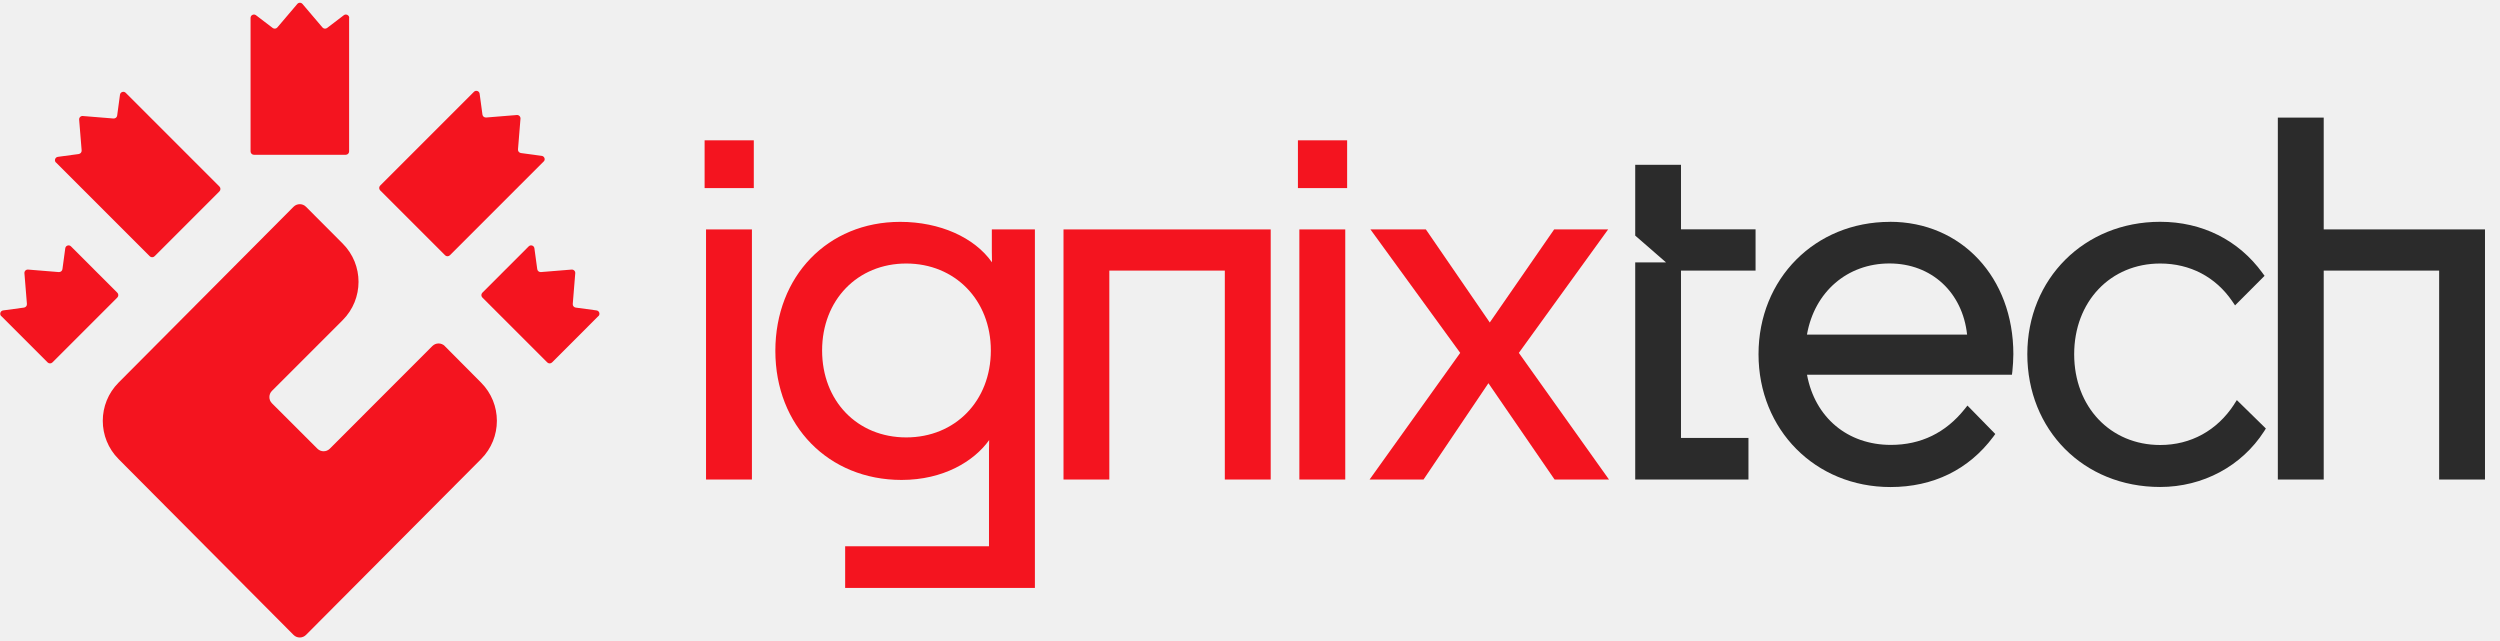
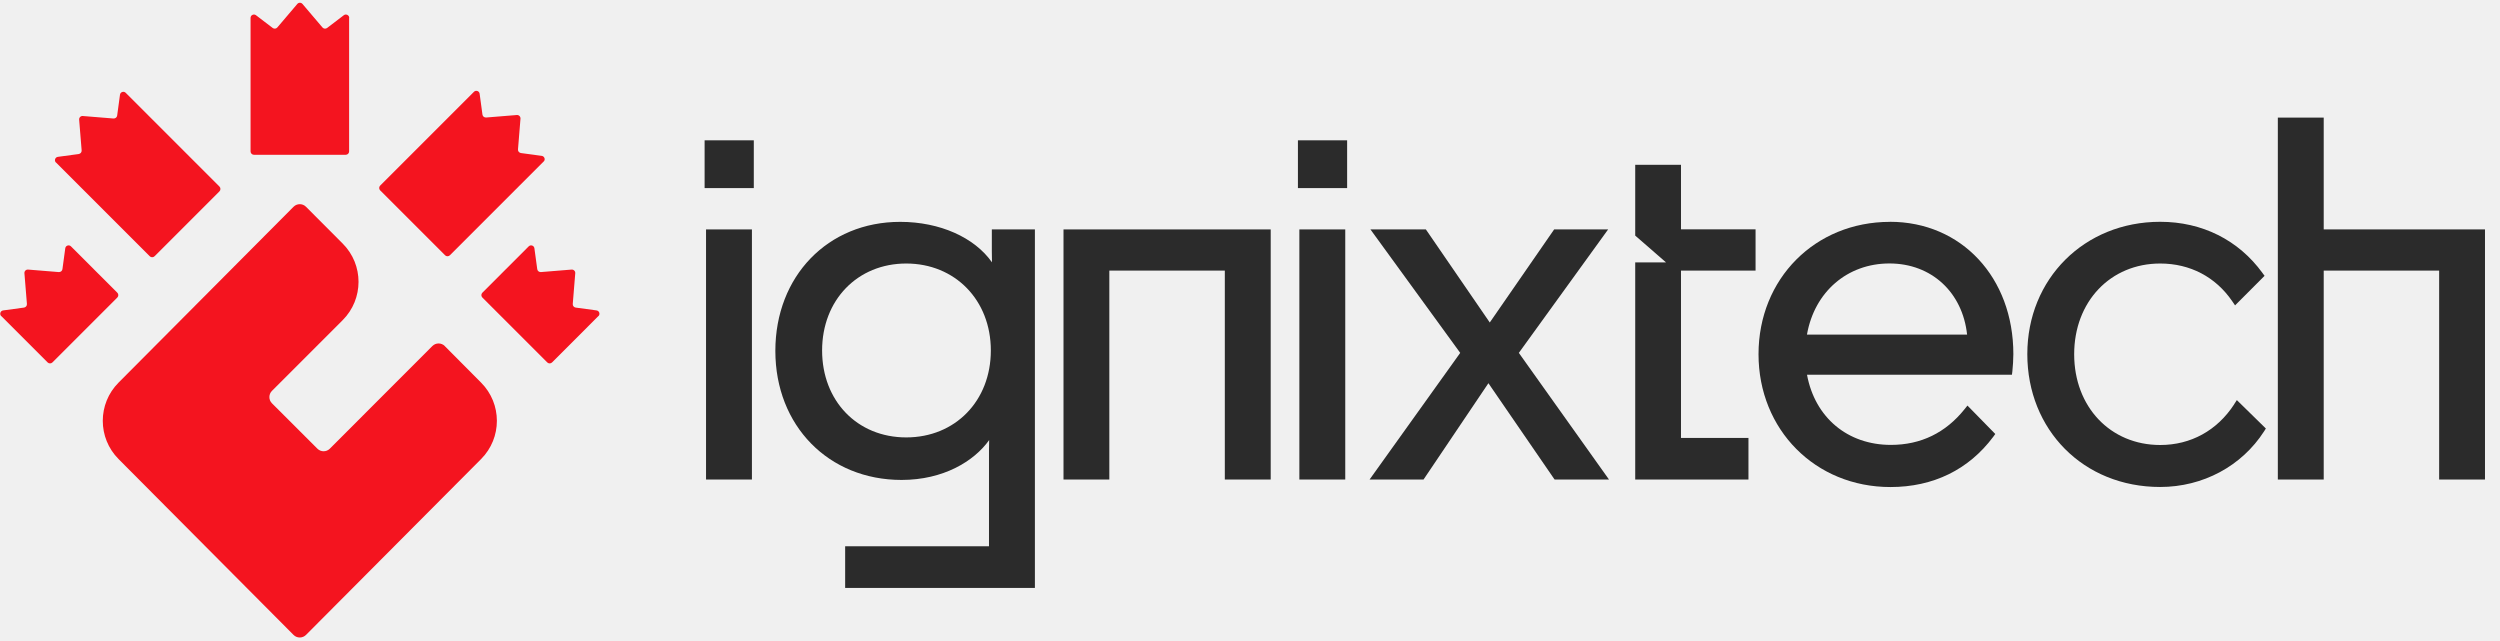
<svg xmlns="http://www.w3.org/2000/svg" width="164" height="42" viewBox="0 0 164 42" fill="none">
  <g clip-path="url(#clip0_424_8507)">
-     <path d="M65.064 16.493C65.064 16.764 65.067 16.999 65.074 17.209C63.925 15.575 61.655 14.554 59.05 14.554C54.307 14.554 50.863 18.116 50.863 23.019C50.863 27.922 54.346 31.484 59.143 31.484C61.886 31.484 63.896 30.26 64.889 28.869C64.882 29.072 64.878 29.292 64.878 29.545V35.836H55.442V38.568H67.889V15.049H65.064V16.493ZM64.999 22.991C64.999 26.296 62.665 28.694 59.449 28.694C56.232 28.694 53.93 26.296 53.93 22.991C53.93 19.685 56.25 17.287 59.449 17.287C62.648 17.287 64.999 19.685 64.999 22.991Z" fill="#F4141F" />
-     <path d="M69.766 31.457H72.772V17.751H80.348V31.457H83.358V15.05H69.766V31.457Z" fill="#F4141F" />
-     <path d="M88.372 9.205H85.144V12.339H88.372V9.205Z" fill="#F4141F" />
-     <path d="M88.249 15.05H85.238V31.457H88.249V15.05Z" fill="#F4141F" />
-     <path d="M49.326 15.05H46.316V31.457H49.326V15.05Z" fill="#F4141F" />
-     <path d="M49.449 9.205H46.222V12.339H49.449V9.205Z" fill="#F4141F" />
-     <path d="M105.493 15.05H101.952L97.729 21.156L93.537 15.05H89.901L95.79 23.149L89.844 31.457H93.384L97.64 25.138L101.927 31.379L101.984 31.457H105.55L99.636 23.149L105.493 15.05Z" fill="#F4141F" />
+     <path d="M65.064 16.493C65.064 16.764 65.067 16.999 65.074 17.209C63.925 15.575 61.655 14.554 59.05 14.554C54.307 14.554 50.863 18.116 50.863 23.019C50.863 27.922 54.346 31.484 59.143 31.484C61.886 31.484 63.896 30.26 64.889 28.869C64.882 29.072 64.878 29.292 64.878 29.545V35.836H55.442V38.568H67.889V15.049H65.064V16.493ZM64.999 22.991C64.999 26.296 62.665 28.694 59.449 28.694C56.232 28.694 53.93 26.296 53.93 22.991C53.93 19.685 56.25 17.287 59.449 17.287C62.648 17.287 64.999 19.685 64.999 22.991Z" fill="#2B2B2B" />
+     <path d="M69.766 31.457H72.772V17.751H80.348V31.457H83.358V15.05H69.766V31.457Z" fill="#2B2B2B" />
+     <path d="M88.372 9.205H85.144V12.339H88.372V9.205Z" fill="#2B2B2B" />
+     <path d="M88.249 15.05H85.238V31.457H88.249V15.05Z" fill="#2B2B2B" />
+     <path d="M49.326 15.05H46.316V31.457H49.326V15.05Z" fill="#2B2B2B" />
+     <path d="M49.449 9.205H46.222V12.339H49.449V9.205Z" fill="#2B2B2B" />
+     <path d="M105.493 15.05H101.952L97.729 21.156L93.537 15.05H89.901L95.79 23.149L89.844 31.457H93.384L97.64 25.138L101.927 31.379L101.984 31.457H105.55L99.636 23.149L105.493 15.05Z" fill="#2B2B2B" />
    <path d="M110.273 10.812H107.27V15.455L109.291 17.213H107.27V31.456H114.699V28.727H110.273V17.75H115.165V15.046H110.273V10.812Z" fill="#2B2B2B" />
    <path d="M123.981 14.554C119.067 14.554 115.359 18.286 115.359 23.236C115.359 28.185 119.078 31.95 124.013 31.95C126.817 31.95 129.147 30.811 130.756 28.655L130.891 28.47L129.065 26.605L128.877 26.84C127.632 28.395 126.005 29.185 124.041 29.185C121.198 29.185 119.06 27.388 118.54 24.584H131.983L132.012 24.349C132.044 24.09 132.076 23.545 132.076 23.232C132.076 18.201 128.671 14.55 123.981 14.55V14.554ZM118.537 21.948C119.028 19.148 121.181 17.283 123.949 17.283C126.717 17.283 128.745 19.19 129.041 21.948H118.533H118.537Z" fill="#2B2B2B" />
    <path d="M146.56 26.527C145.439 28.246 143.713 29.192 141.71 29.192C138.44 29.192 136.066 26.691 136.066 23.239C136.066 19.788 138.44 17.287 141.71 17.287C143.67 17.287 145.35 18.169 146.439 19.767L146.62 20.033L148.556 18.094L148.42 17.909C146.844 15.742 144.46 14.55 141.706 14.55C136.739 14.55 132.992 18.283 132.992 23.232C132.992 28.182 136.657 31.946 141.706 31.946C144.506 31.946 147.054 30.58 148.524 28.296L148.641 28.11L146.737 26.246L146.56 26.52V26.527Z" fill="#2B2B2B" />
    <path d="M152.436 15.05V7.716H149.426V31.456H152.436V17.75H160.008V31.456H163.018V15.05H152.436Z" fill="#2B2B2B" />
    <path d="M22.902 1.173V9.933C22.902 10.054 22.803 10.154 22.682 10.154H16.658C16.537 10.154 16.437 10.054 16.437 9.933V1.173C16.437 0.992 16.647 0.888 16.793 0.999L17.889 1.835C17.981 1.906 18.116 1.892 18.191 1.803L19.504 0.259C19.593 0.155 19.753 0.155 19.842 0.259L21.155 1.803C21.23 1.892 21.365 1.906 21.458 1.835L22.553 0.999C22.699 0.888 22.909 0.992 22.909 1.173H22.902Z" fill="#F4141F" />
    <path d="M39.256 20.733L36.214 23.776C36.129 23.861 35.986 23.861 35.901 23.776L31.642 19.517C31.556 19.431 31.556 19.289 31.642 19.203L34.684 16.161C34.812 16.033 35.036 16.108 35.057 16.289L35.243 17.656C35.257 17.773 35.364 17.855 35.481 17.848L37.498 17.684C37.634 17.674 37.748 17.787 37.737 17.923L37.573 19.94C37.562 20.058 37.648 20.161 37.765 20.178L39.132 20.363C39.313 20.388 39.388 20.609 39.26 20.737L39.256 20.733Z" fill="#F4141F" />
    <path d="M0.083 20.733L3.125 23.776C3.21 23.861 3.353 23.861 3.438 23.776L7.697 19.517C7.783 19.431 7.783 19.289 7.697 19.203L4.655 16.161C4.527 16.033 4.303 16.108 4.281 16.289L4.096 17.656C4.082 17.773 3.975 17.855 3.858 17.848L1.841 17.684C1.705 17.674 1.591 17.787 1.602 17.923L1.766 19.94C1.776 20.058 1.691 20.161 1.574 20.178L0.207 20.363C0.026 20.388 -0.049 20.609 0.079 20.737L0.083 20.733Z" fill="#F4141F" />
    <path d="M35.663 10.595L29.511 16.747C29.425 16.832 29.283 16.832 29.198 16.747L24.939 12.488C24.853 12.402 24.853 12.26 24.939 12.175L31.091 6.023C31.219 5.894 31.443 5.969 31.464 6.151L31.649 7.517C31.663 7.634 31.77 7.716 31.888 7.709L33.905 7.545C34.04 7.535 34.154 7.649 34.144 7.784L33.98 9.801C33.969 9.919 34.055 10.022 34.172 10.04L35.538 10.225C35.72 10.25 35.795 10.47 35.666 10.598L35.663 10.595Z" fill="#F4141F" />
    <path d="M3.673 10.659L9.825 16.811C9.91 16.897 10.052 16.897 10.138 16.811L14.397 12.552C14.482 12.467 14.482 12.325 14.397 12.239L8.245 6.087C8.117 5.959 7.893 6.034 7.871 6.215L7.686 7.581C7.672 7.699 7.565 7.781 7.448 7.774L5.43 7.61C5.295 7.599 5.181 7.713 5.192 7.848L5.356 9.866C5.366 9.983 5.281 10.086 5.164 10.104L3.797 10.289C3.616 10.314 3.541 10.535 3.669 10.663L3.673 10.659Z" fill="#F4141F" />
    <path d="M29.18 22.702C28.955 22.474 28.589 22.474 28.361 22.702L21.636 29.434C21.412 29.659 21.046 29.659 20.821 29.434L17.84 26.456C17.616 26.232 17.616 25.865 17.84 25.641L22.48 21.001C23.864 19.614 23.867 17.369 22.483 15.981L20.074 13.565C19.85 13.337 19.483 13.337 19.256 13.565L7.777 25.1C6.397 26.488 6.397 28.726 7.777 30.114L19.256 41.65C19.48 41.877 19.846 41.877 20.074 41.65L31.56 30.114C32.941 28.726 32.941 26.488 31.56 25.1L29.18 22.706V22.702Z" fill="#F4141F" />
  </g>
  <defs>
    <clipPath id="clip0_424_8507">
      <rect width="163" height="41.638" fill="white" transform="translate(0.0151367 0.181152)" />
    </clipPath>
  </defs>
</svg>
